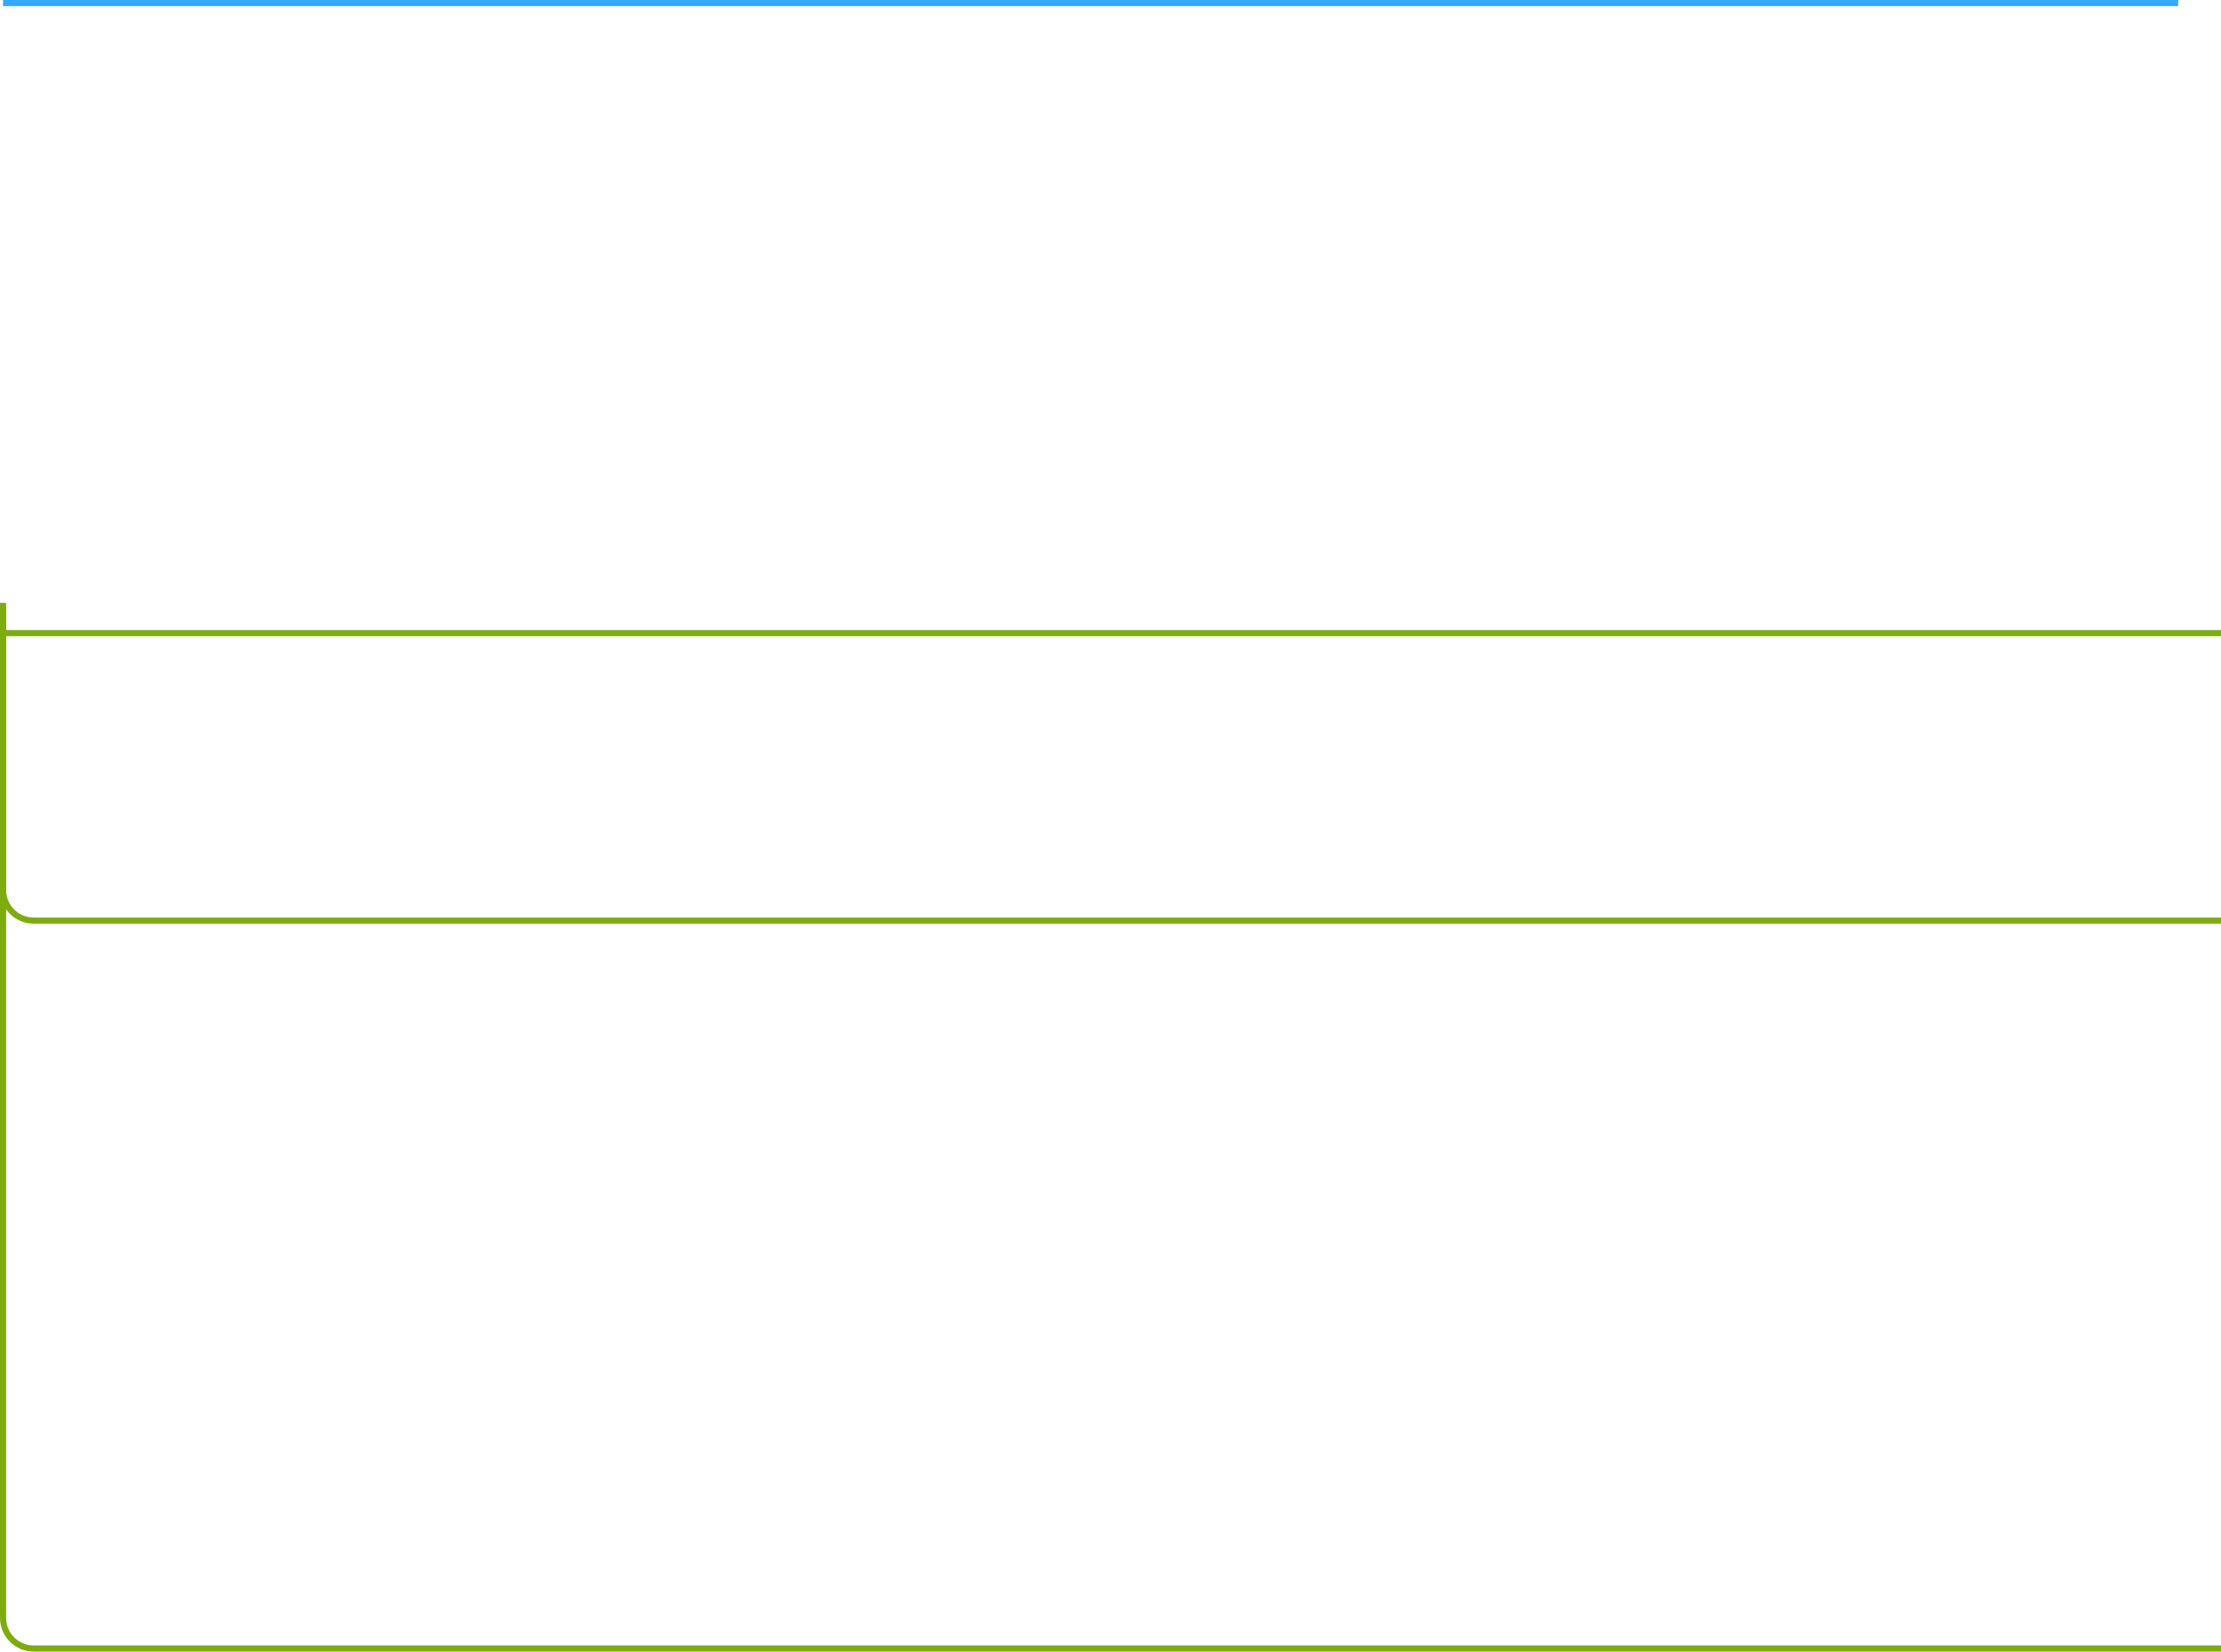
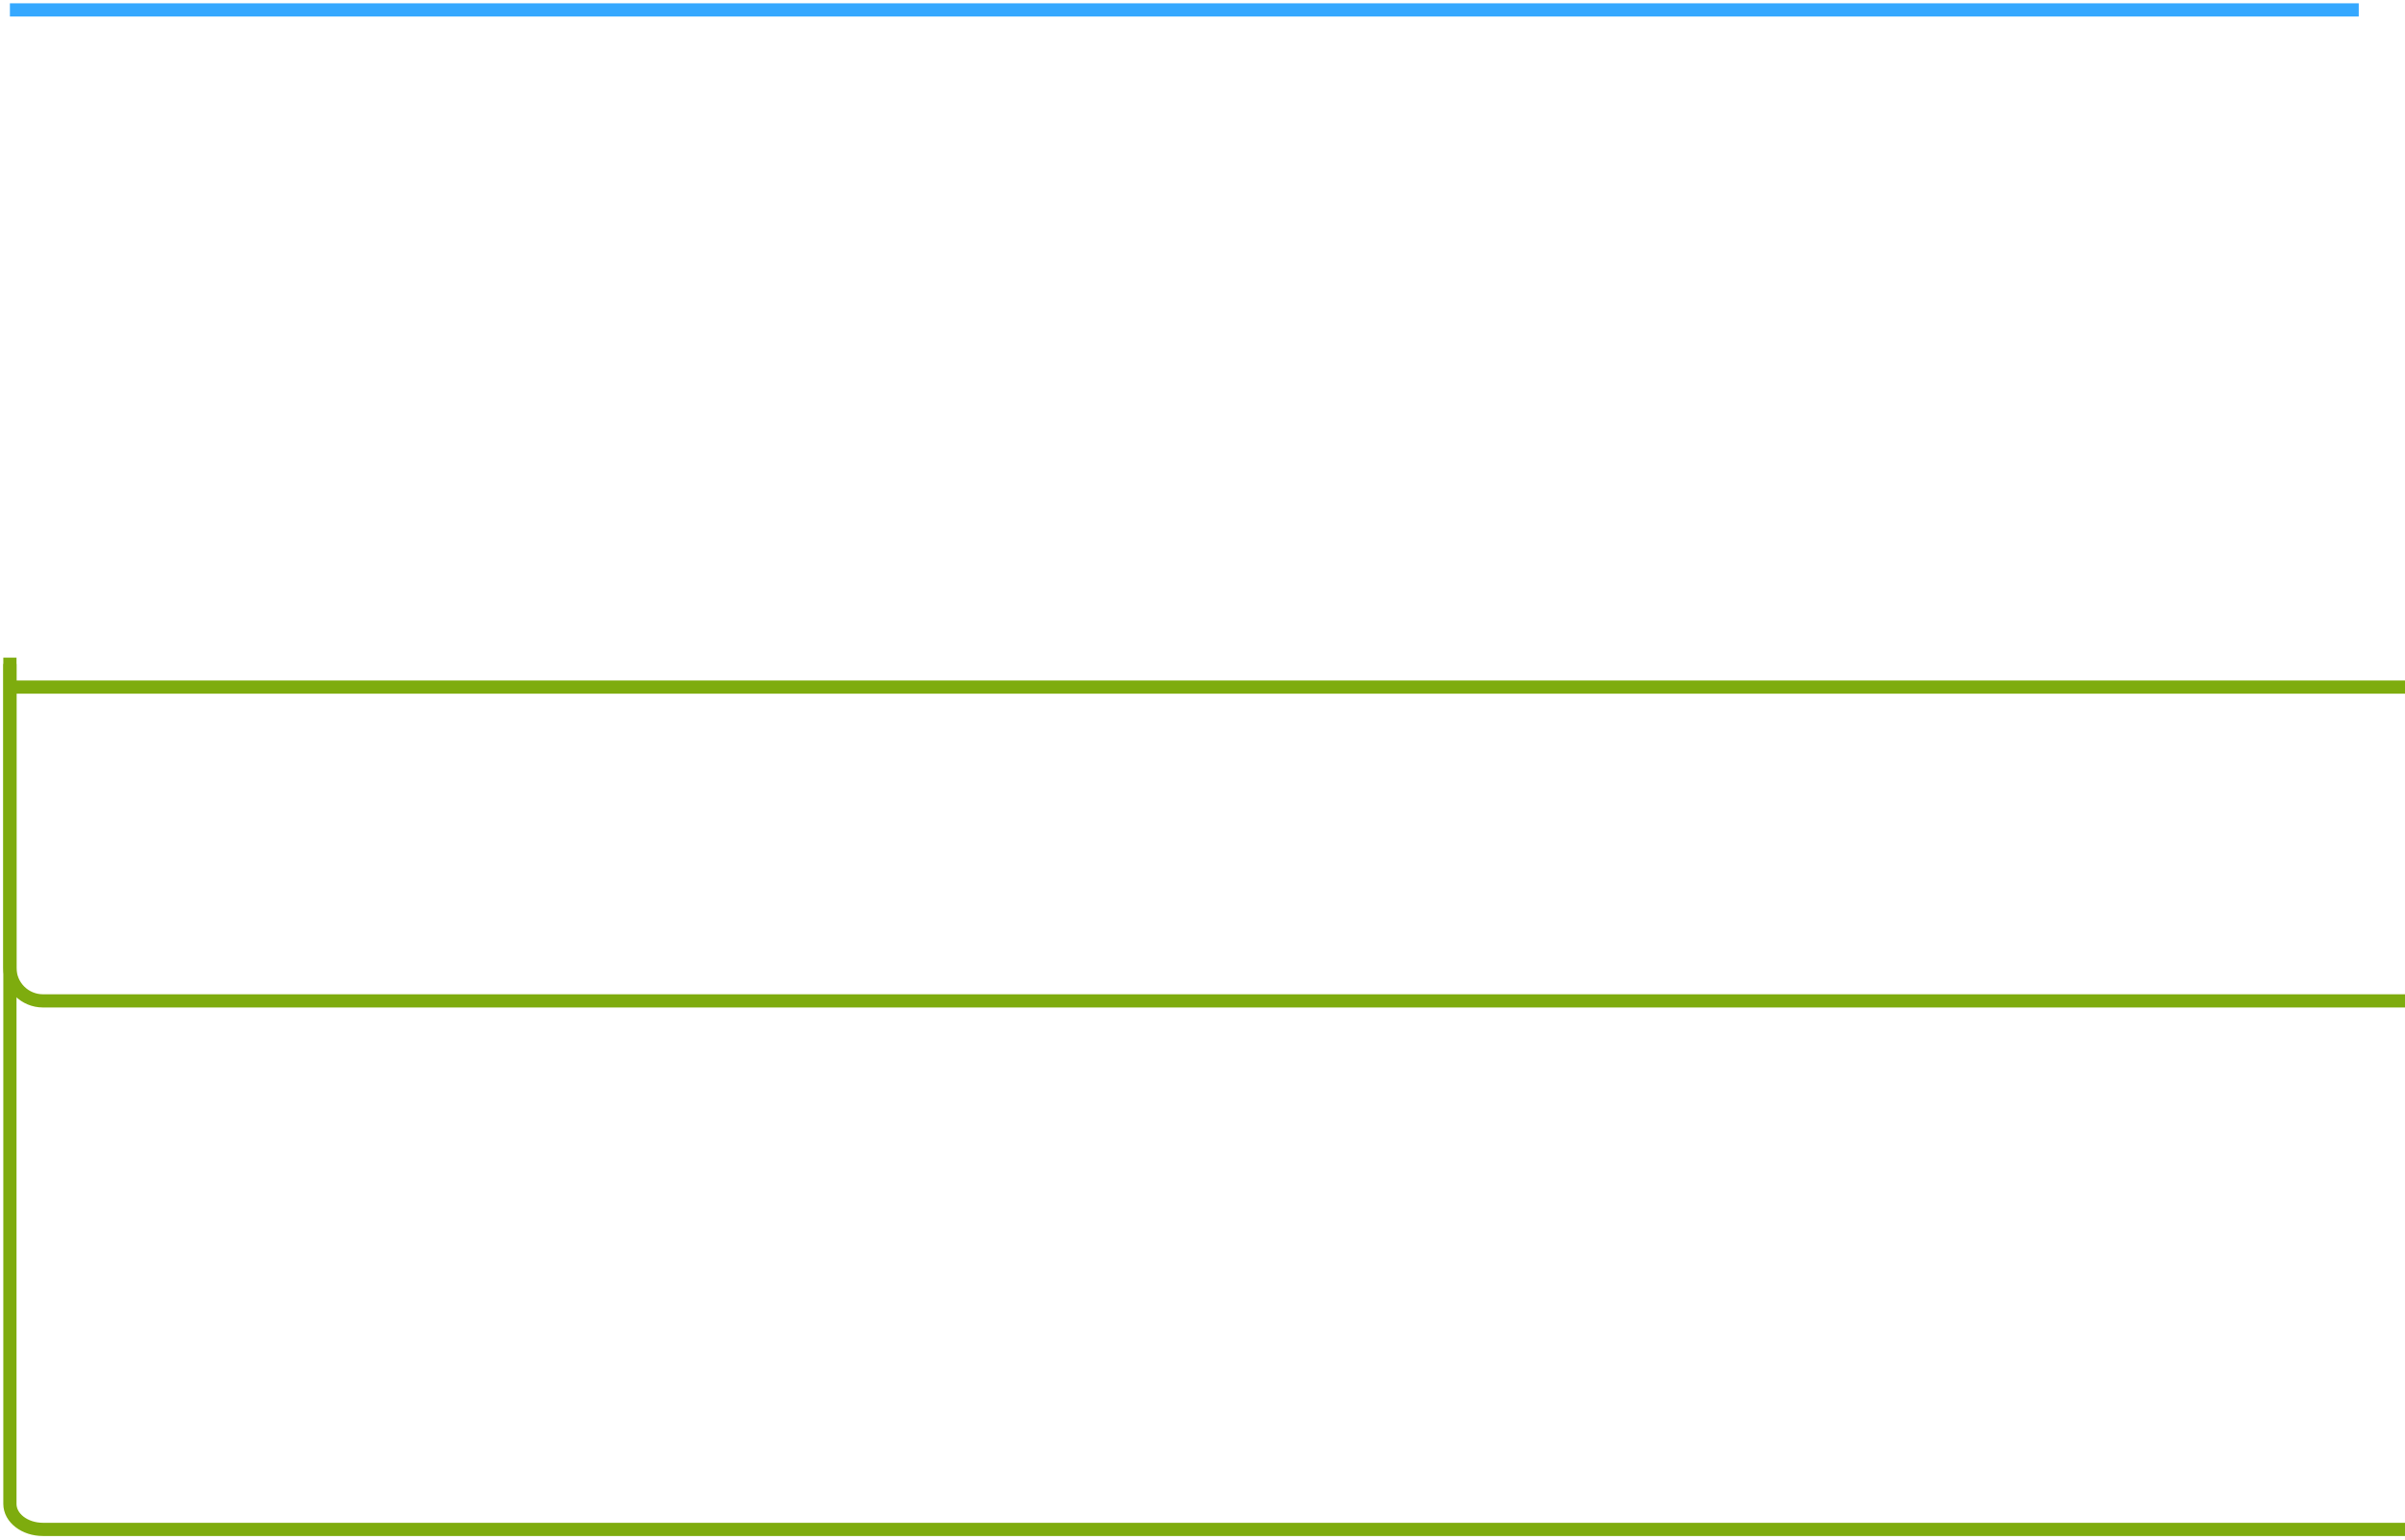
- <svg xmlns="http://www.w3.org/2000/svg" width="363" height="270" viewBox="0 0 363 270">
-   <g fill="none" fill-rule="evenodd">
-     <path d="M.5.5H356" stroke="#35A8FF" />
-     <path d="M.5 103.5H363" stroke="#7EAC0E" />
-     <path d="M.5 99.5v46a5 5 0 0 0 5 5H363" stroke="#7EAC0E" />
-     <path d="M.5 98.553V264.5a5 5 0 0 0 5 5H363" stroke="#7EAC0E" />
+ <svg xmlns="http://www.w3.org/2000/svg" width="364" height="233" viewBox="0 0 364 233">
+   <g stroke-width="2" fill="none" fill-rule="evenodd">
+     <path stroke="#35A8FF" d="M1.5 1.5H357" />
+     <path d="M1.5 104H364" stroke="#7EAC0E" />
+     <path d="M1.5 100.5v46a5 5 0 0 0 5 5H364" stroke="#7EAC0E" />
+     <path d="M1.5 99.54v128.1c0 2.132 2.239 3.86 5 3.86H364" stroke="#7EAC0E" />
  </g>
</svg>
